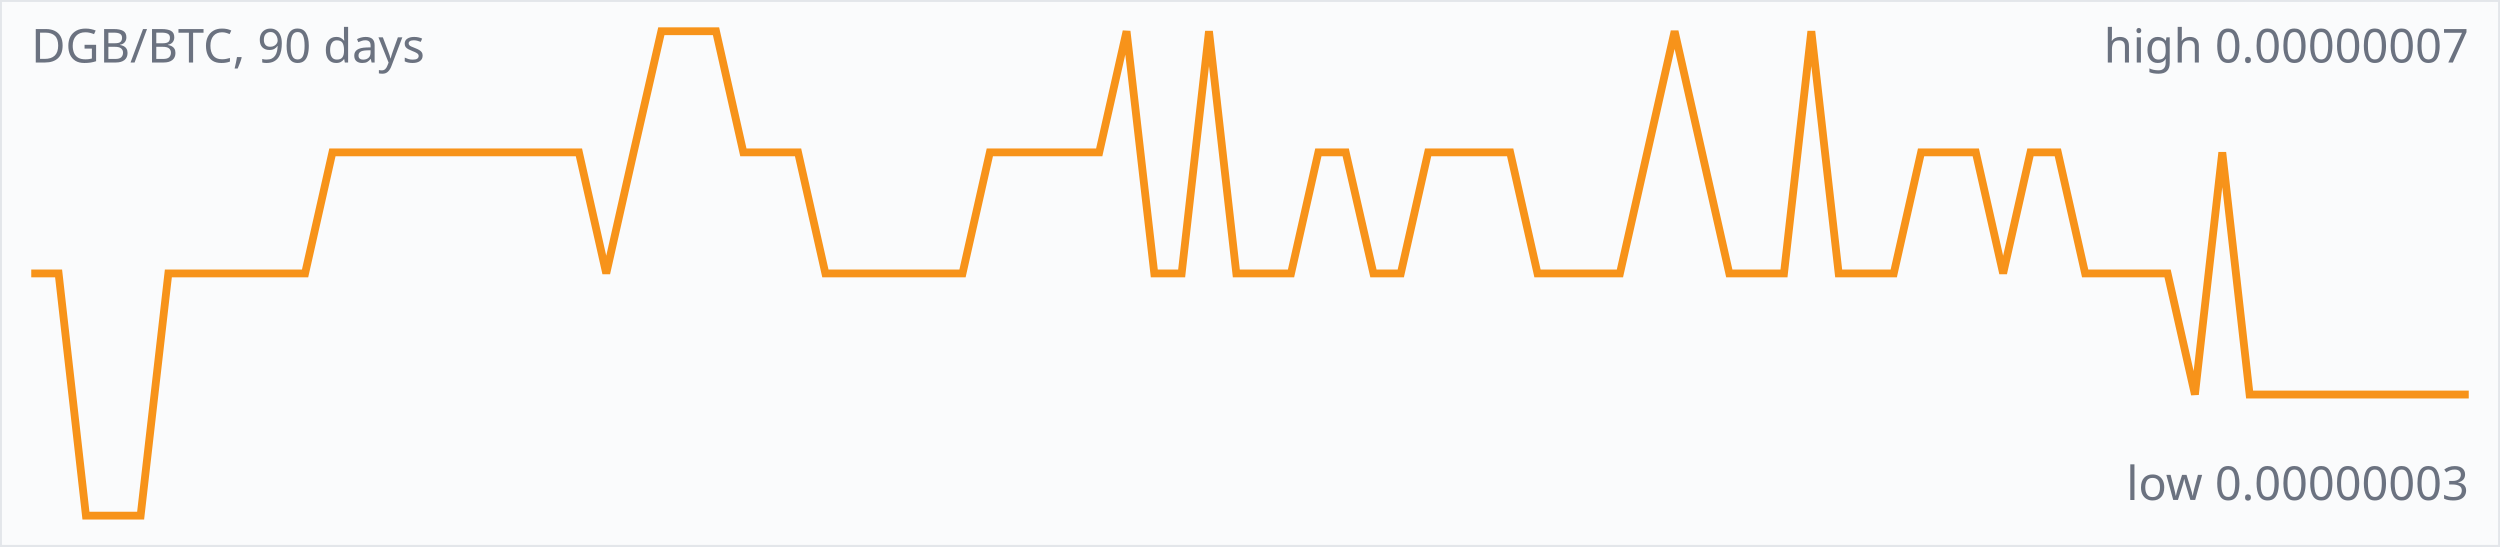
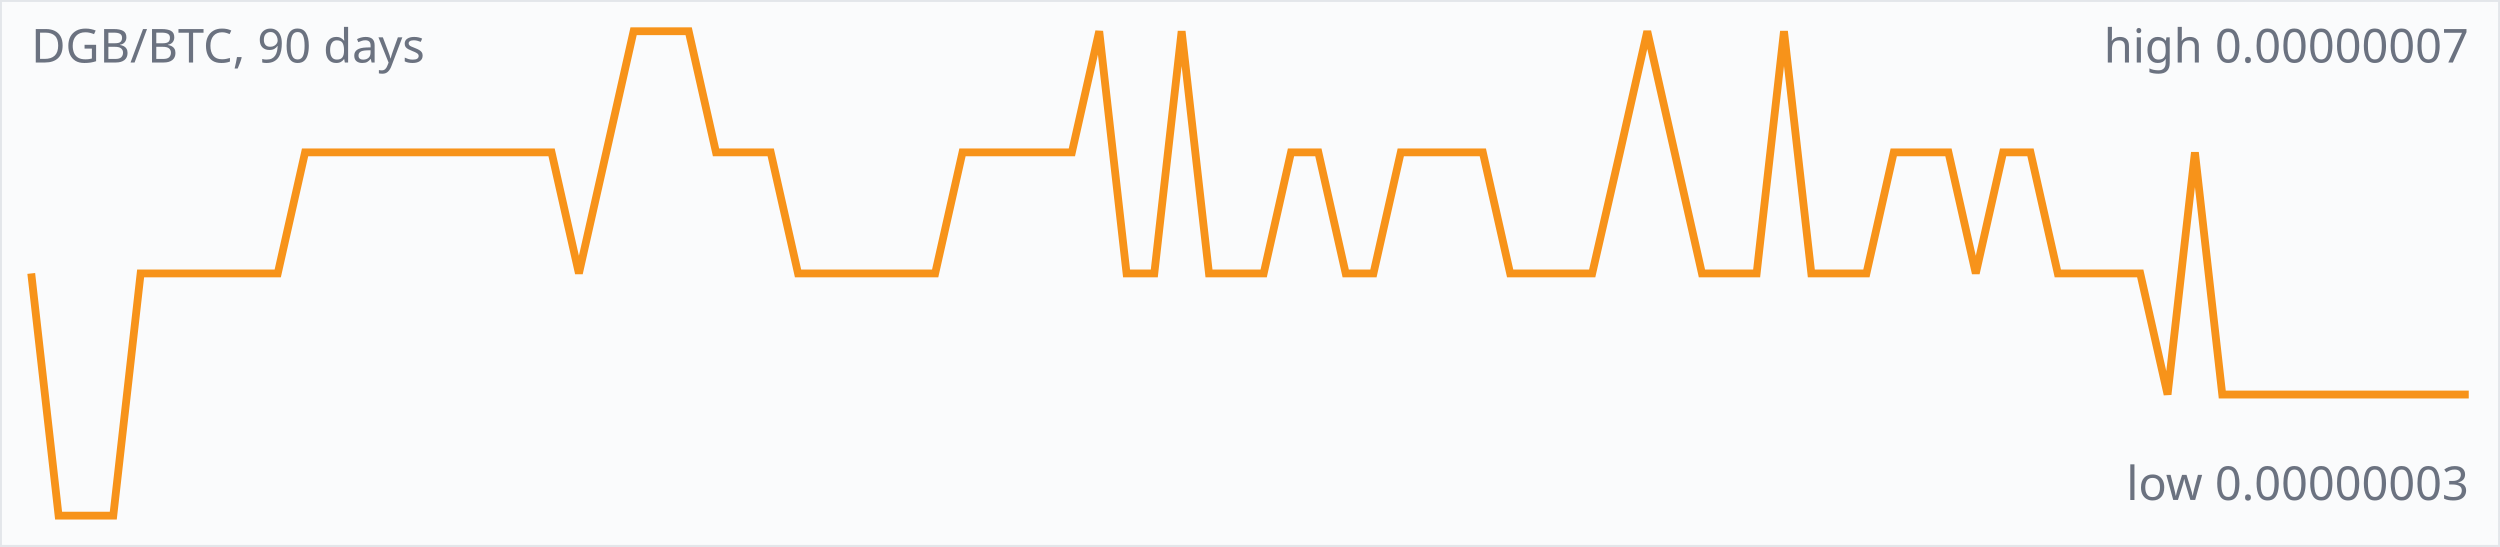
<svg xmlns="http://www.w3.org/2000/svg" viewBox="0 0 640 140" width="640" height="140" font-family="sans-serif">
  <rect x="0" y="0" width="640" height="140" fill="#fafbfc" stroke="#e3e6ea" />
-   <polyline fill="none" stroke="#f7931a" stroke-width="2" points="8.0,70.0 15.0,70.0 22.0,132.0 29.0,132.0 36.0,132.0 43.1,70.0 50.1,70.0 57.1,70.0 64.1,70.0 71.1,70.0 78.1,70.0 85.1,39.0 92.1,39.0 99.1,39.0 106.2,39.0 113.2,39.0 120.2,39.0 127.2,39.0 134.2,39.0 141.2,39.0 148.2,39.0 155.2,70.0 162.2,39.0 169.3,8.0 176.3,8.0 183.3,8.0 190.3,39.0 197.3,39.0 204.3,39.0 211.3,70.0 218.3,70.0 225.3,70.0 232.4,70.0 239.4,70.0 246.4,70.0 253.4,39.0 260.4,39.0 267.4,39.0 274.4,39.0 281.4,39.0 288.4,8.0 295.5,70.0 302.5,70.0 309.5,8.0 316.5,70.0 323.5,70.0 330.5,70.0 337.5,39.0 344.5,39.0 351.6,70.0 358.6,70.0 365.6,39.0 372.6,39.0 379.6,39.0 386.6,39.0 393.6,70.0 400.6,70.0 407.6,70.0 414.7,70.0 421.7,39.0 428.7,8.0 435.7,39.0 442.7,70.0 449.7,70.0 456.7,70.0 463.7,8.0 470.7,70.0 477.8,70.0 484.8,70.0 491.8,39.0 498.8,39.0 505.8,39.0 512.8,70.0 519.8,39.0 526.8,39.0 533.8,70.0 540.9,70.0 547.9,70.0 554.9,70.0 561.9,101.0 568.9,39.0 575.9,101.0 582.9,101.0 589.9,101.0 596.9,101.0 604.0,101.0 611.0,101.0 618.0,101.0 625.0,101.0 632.0,101.0" />
+   <polyline fill="none" stroke="#f7931a" stroke-width="2" points="8.0,70.0 15.0,132.0 22.0,132.0 29.0,132.0 36.0,70.0 43.1,70.0 50.1,70.0 57.1,70.0 64.1,70.0 71.1,70.0 78.1,39.0 85.1,39.0 92.1,39.0 99.1,39.0 106.2,39.0 113.2,39.0 120.2,39.0 127.2,39.0 134.2,39.0 141.2,39.0 148.2,70.0 155.2,39.0 162.2,8.0 169.3,8.0 176.3,8.0 183.3,39.0 190.3,39.0 197.3,39.0 204.3,70.0 211.3,70.0 218.3,70.0 225.3,70.0 232.4,70.0 239.4,70.0 246.4,39.0 253.4,39.0 260.4,39.0 267.4,39.0 274.4,39.0 281.4,8.0 288.4,70.0 295.5,70.0 302.5,8.0 309.5,70.0 316.5,70.0 323.5,70.0 330.5,39.0 337.5,39.0 344.5,70.0 351.6,70.0 358.6,39.0 365.6,39.0 372.6,39.0 379.6,39.0 386.6,70.0 393.6,70.0 400.6,70.0 407.6,70.0 414.7,39.0 421.7,8.0 428.7,39.0 435.7,70.0 442.7,70.0 449.7,70.0 456.7,8.0 463.7,70.0 470.7,70.0 477.8,70.0 484.8,39.0 491.8,39.0 498.8,39.0 505.8,70.0 512.8,39.0 519.8,39.0 526.8,70.0 533.8,70.0 540.9,70.0 547.9,70.0 554.9,101.0 561.9,39.0 568.9,101.0 575.9,101.0 582.9,101.0 589.9,101.0 596.9,101.0 604.0,101.0 611.0,101.0 618.0,101.0 625.0,101.0 632.0,101.0" />
  <text x="8" y="16" font-size="12" fill="#6b7280">DGB/BTC, 90 days</text>
  <text x="632" y="16" text-anchor="end" font-size="12" fill="#6b7280">high 0.00000007</text>
  <text x="632" y="128" text-anchor="end" font-size="12" fill="#6b7280">low 0.00000003</text>
</svg>
